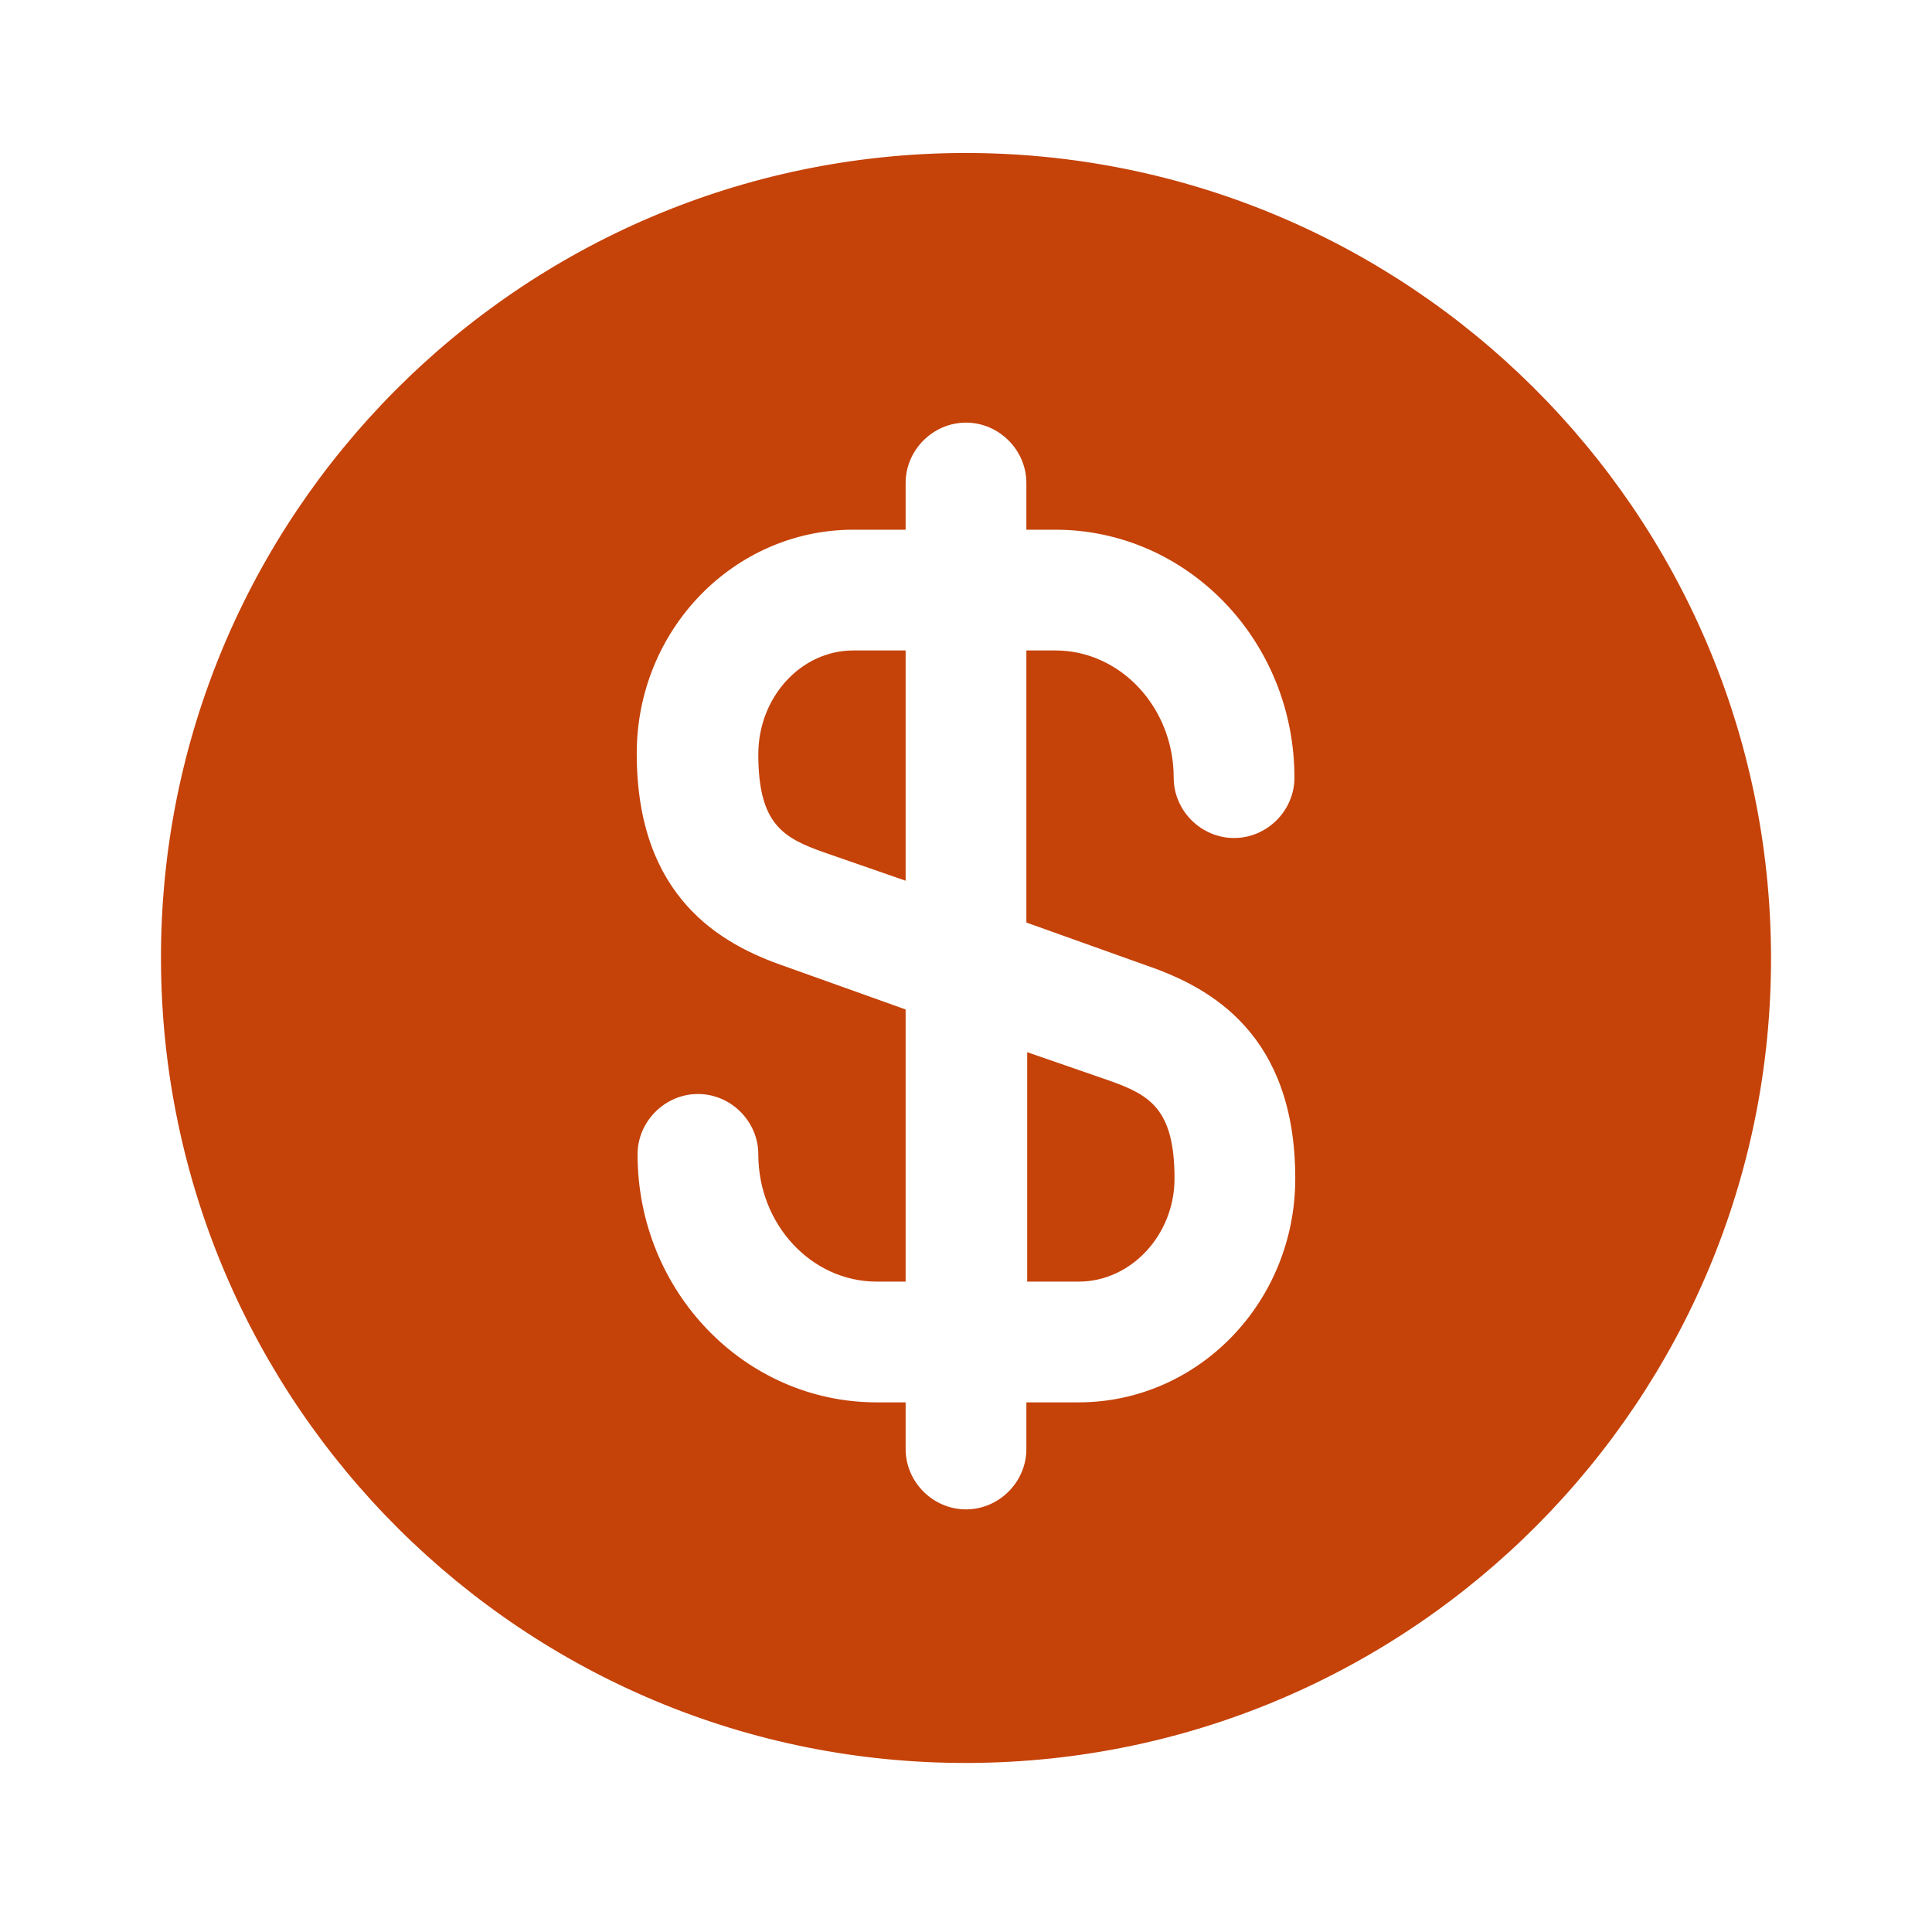
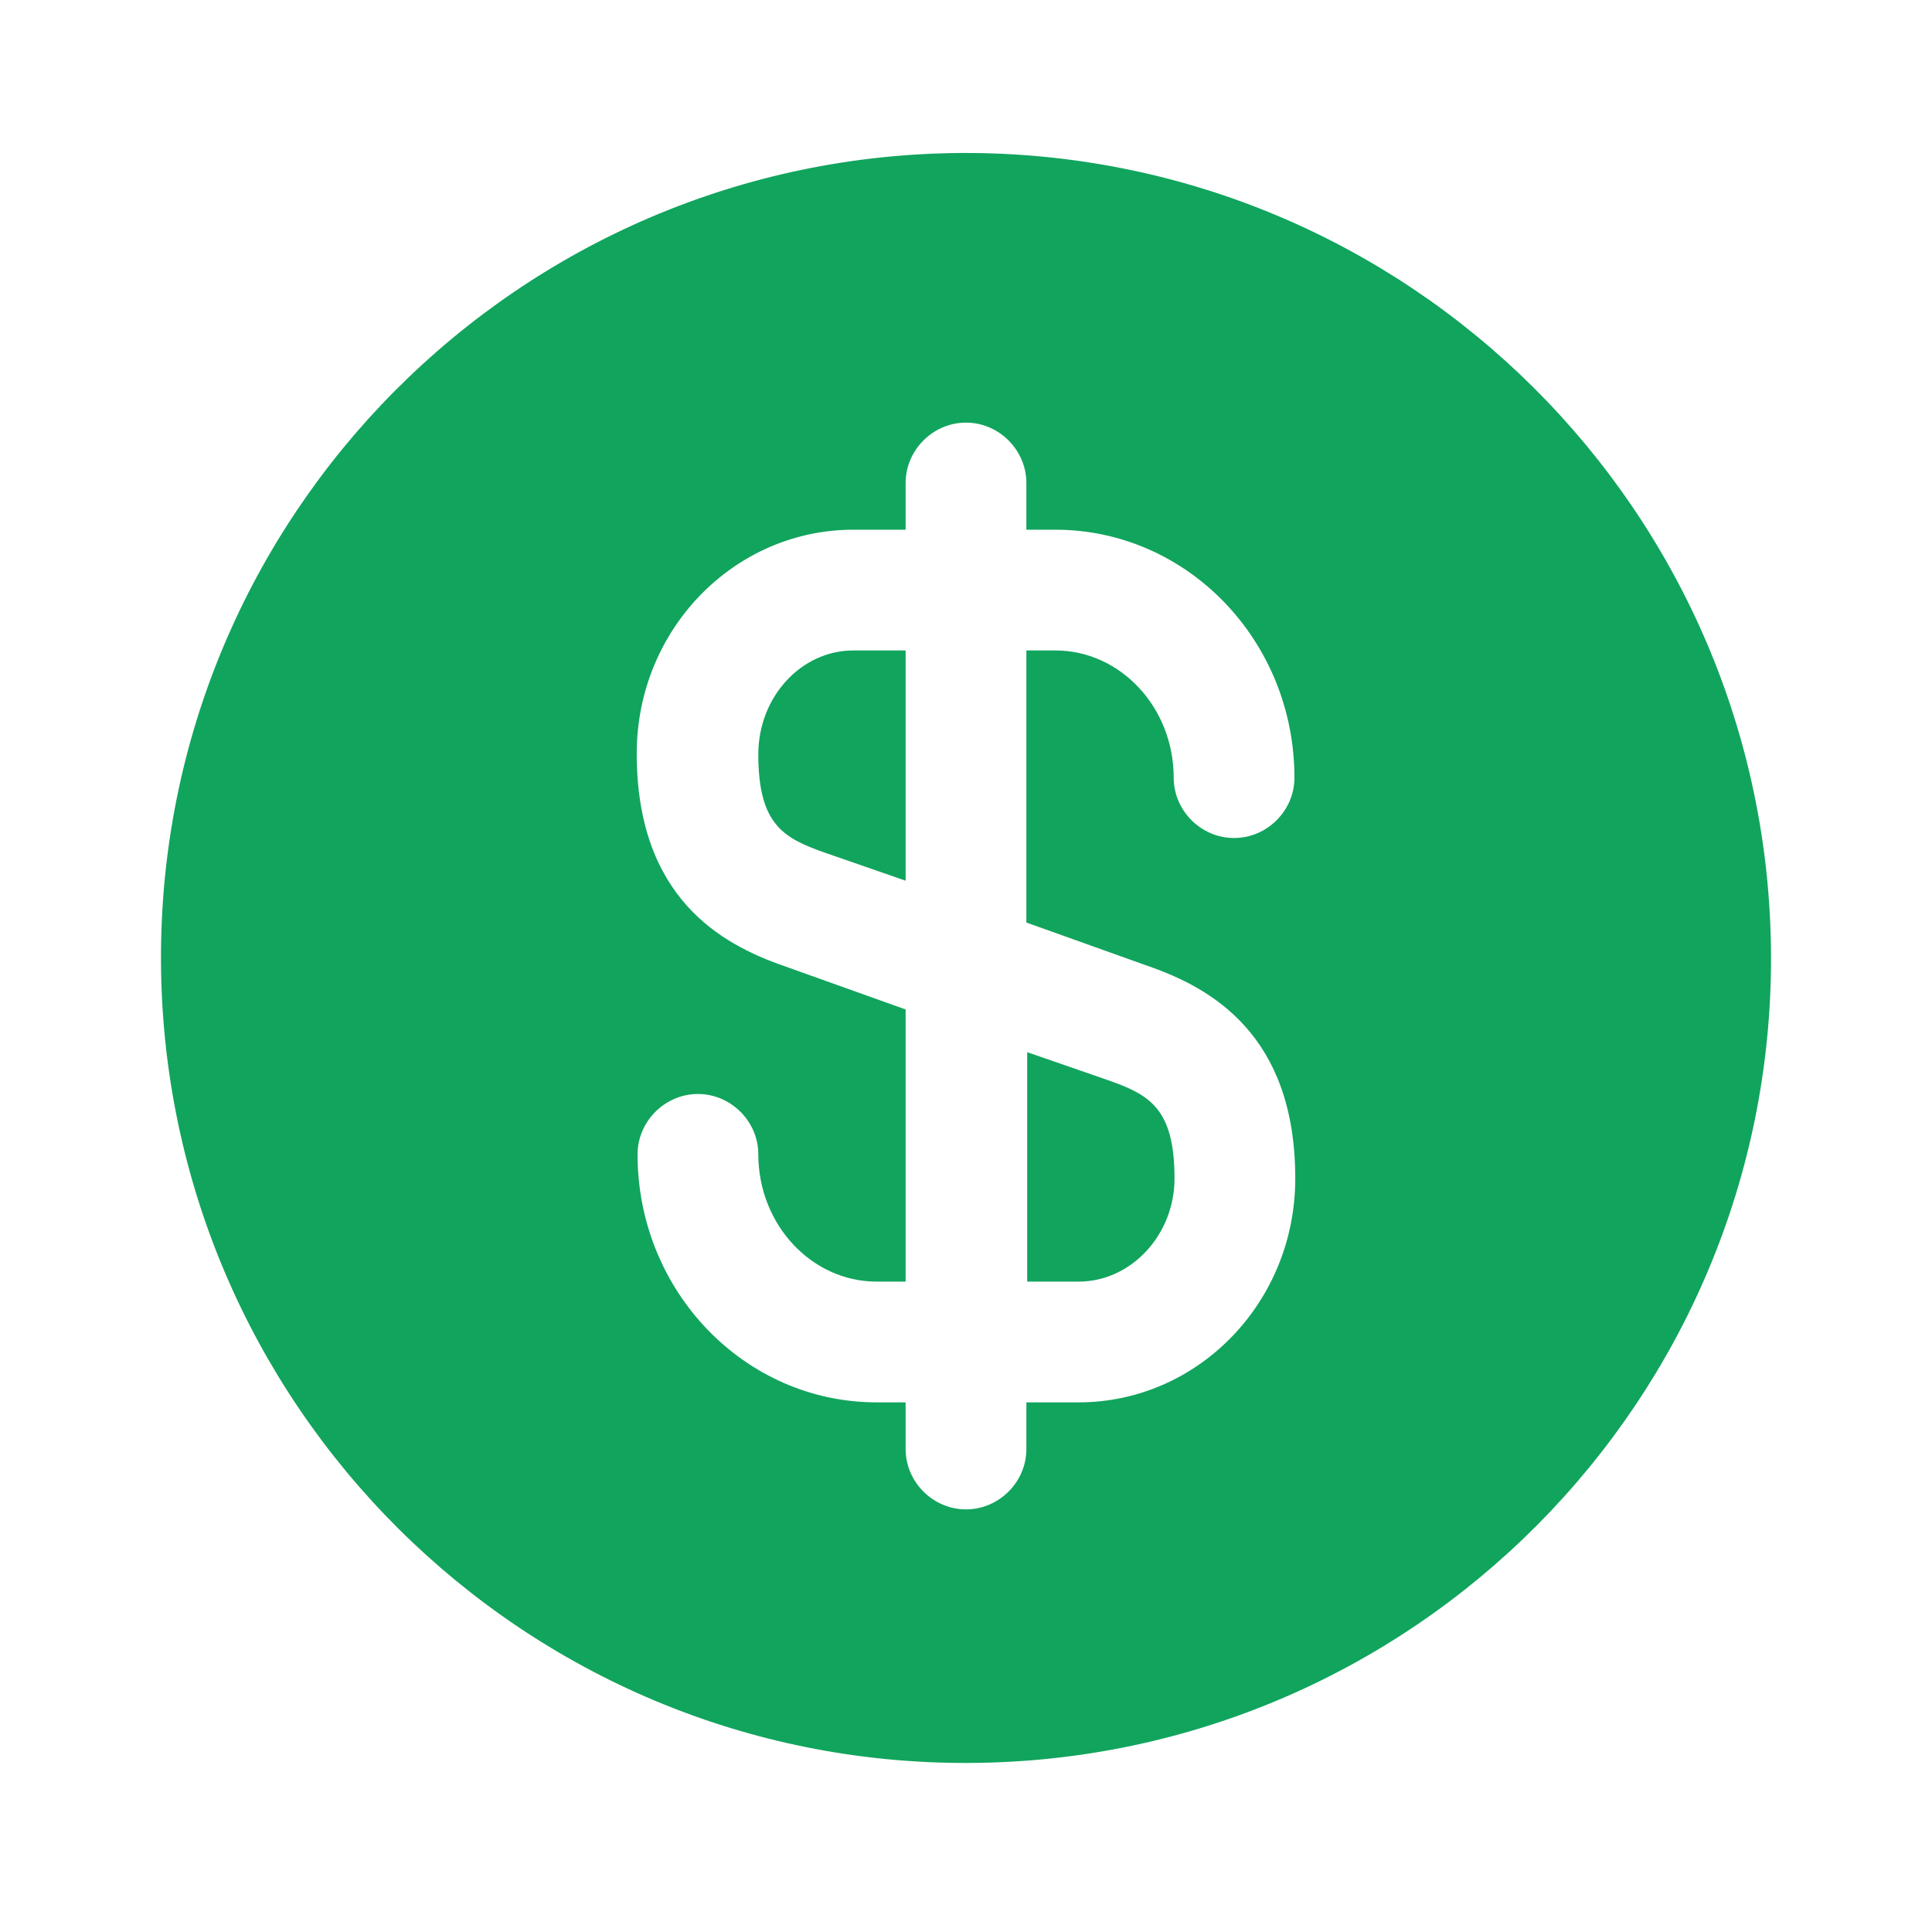
<svg xmlns="http://www.w3.org/2000/svg" width="28" height="28" viewBox="0 0 28 28" fill="none">
-   <path d="M14.875 18.574H15.633C16.392 18.574 17.022 17.897 17.022 17.08C17.022 16.065 16.66 15.867 16.065 15.657L14.887 15.249V18.574H14.875Z" fill="#C54208" />
-   <path d="M13.965 2.217C7.525 2.24 2.31 7.479 2.333 13.919C2.357 20.359 7.595 25.574 14.035 25.55C20.475 25.527 25.69 20.289 25.667 13.849C25.643 7.409 20.405 2.205 13.965 2.217ZM16.637 14C17.547 14.315 18.772 14.992 18.772 17.08C18.772 18.877 17.36 20.324 15.633 20.324H14.875V21C14.875 21.479 14.478 21.875 14 21.875C13.522 21.875 13.125 21.479 13.125 21V20.324H12.705C10.792 20.324 9.24 18.714 9.24 16.73C9.24 16.252 9.637 15.855 10.115 15.855C10.593 15.855 10.99 16.252 10.99 16.73C10.99 17.745 11.76 18.574 12.705 18.574H13.125V14.63L11.363 14C10.453 13.685 9.228 13.009 9.228 10.92C9.228 9.124 10.64 7.677 12.367 7.677H13.125V7C13.125 6.522 13.522 6.125 14 6.125C14.478 6.125 14.875 6.522 14.875 7V7.677H15.295C17.208 7.677 18.76 9.287 18.76 11.27C18.76 11.749 18.363 12.145 17.885 12.145C17.407 12.145 17.01 11.749 17.01 11.27C17.01 10.255 16.24 9.427 15.295 9.427H14.875V13.37L16.637 14Z" fill="#C54208" />
-   <path d="M10.99 10.932C10.99 11.947 11.352 12.145 11.947 12.355L13.125 12.764V9.427H12.367C11.608 9.427 10.99 10.104 10.99 10.932Z" fill="#C54208" />
+   <path d="M14.875 18.574H15.633C16.392 18.574 17.022 17.897 17.022 17.08C17.022 16.065 16.66 15.867 16.065 15.657L14.887 15.249V18.574H14.875Z" fill="#11A45D" />
+   <path d="M13.965 2.217C7.525 2.24 2.31 7.479 2.333 13.919C2.357 20.359 7.595 25.574 14.035 25.55C20.475 25.527 25.69 20.289 25.667 13.849C25.643 7.409 20.405 2.205 13.965 2.217ZM16.637 14C17.547 14.315 18.772 14.992 18.772 17.08C18.772 18.877 17.36 20.324 15.633 20.324H14.875V21C14.875 21.479 14.478 21.875 14 21.875C13.522 21.875 13.125 21.479 13.125 21V20.324H12.705C10.792 20.324 9.24 18.714 9.24 16.73C9.24 16.252 9.637 15.855 10.115 15.855C10.593 15.855 10.99 16.252 10.99 16.73C10.99 17.745 11.76 18.574 12.705 18.574H13.125V14.63L11.363 14C10.453 13.685 9.228 13.009 9.228 10.92C9.228 9.124 10.64 7.677 12.367 7.677H13.125V7C13.125 6.522 13.522 6.125 14 6.125C14.478 6.125 14.875 6.522 14.875 7V7.677H15.295C17.208 7.677 18.76 9.287 18.76 11.27C18.76 11.749 18.363 12.145 17.885 12.145C17.407 12.145 17.01 11.749 17.01 11.27C17.01 10.255 16.24 9.427 15.295 9.427H14.875V13.37L16.637 14Z" fill="#11A45D" />
+   <path d="M10.99 10.932C10.99 11.947 11.352 12.145 11.947 12.355L13.125 12.764V9.427H12.367C11.608 9.427 10.99 10.104 10.99 10.932Z" fill="#11A45D" />
</svg>
